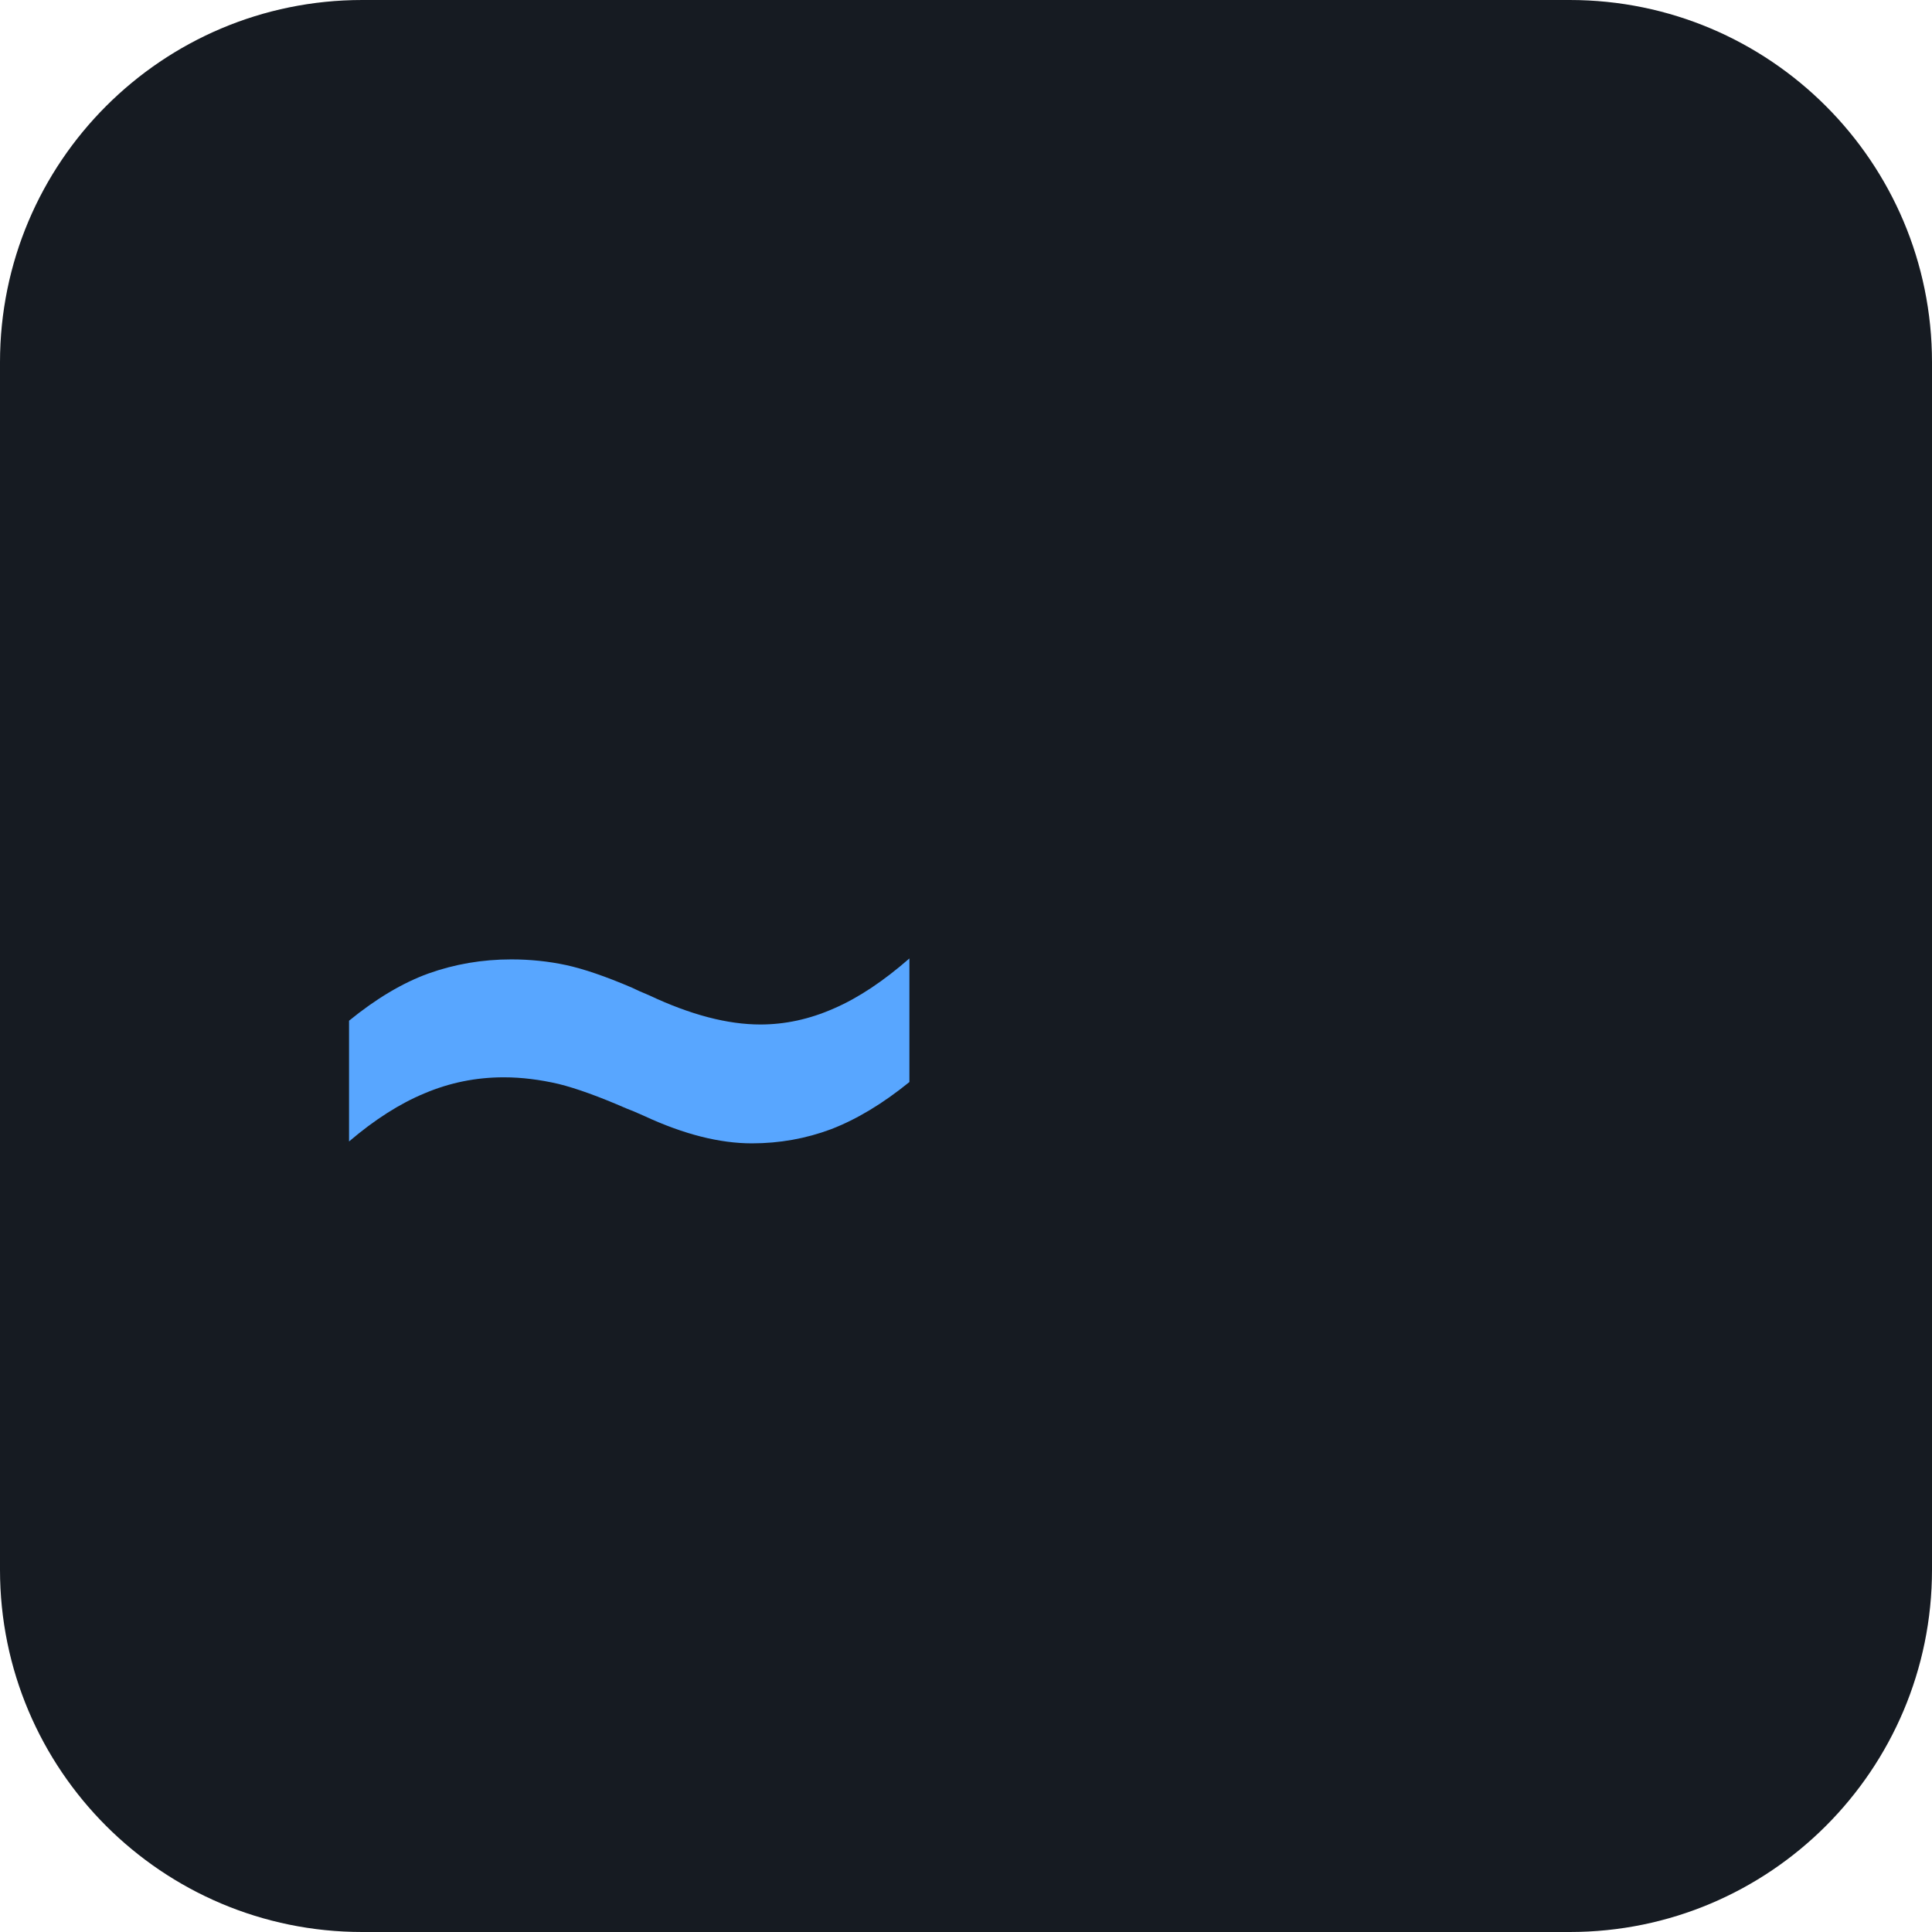
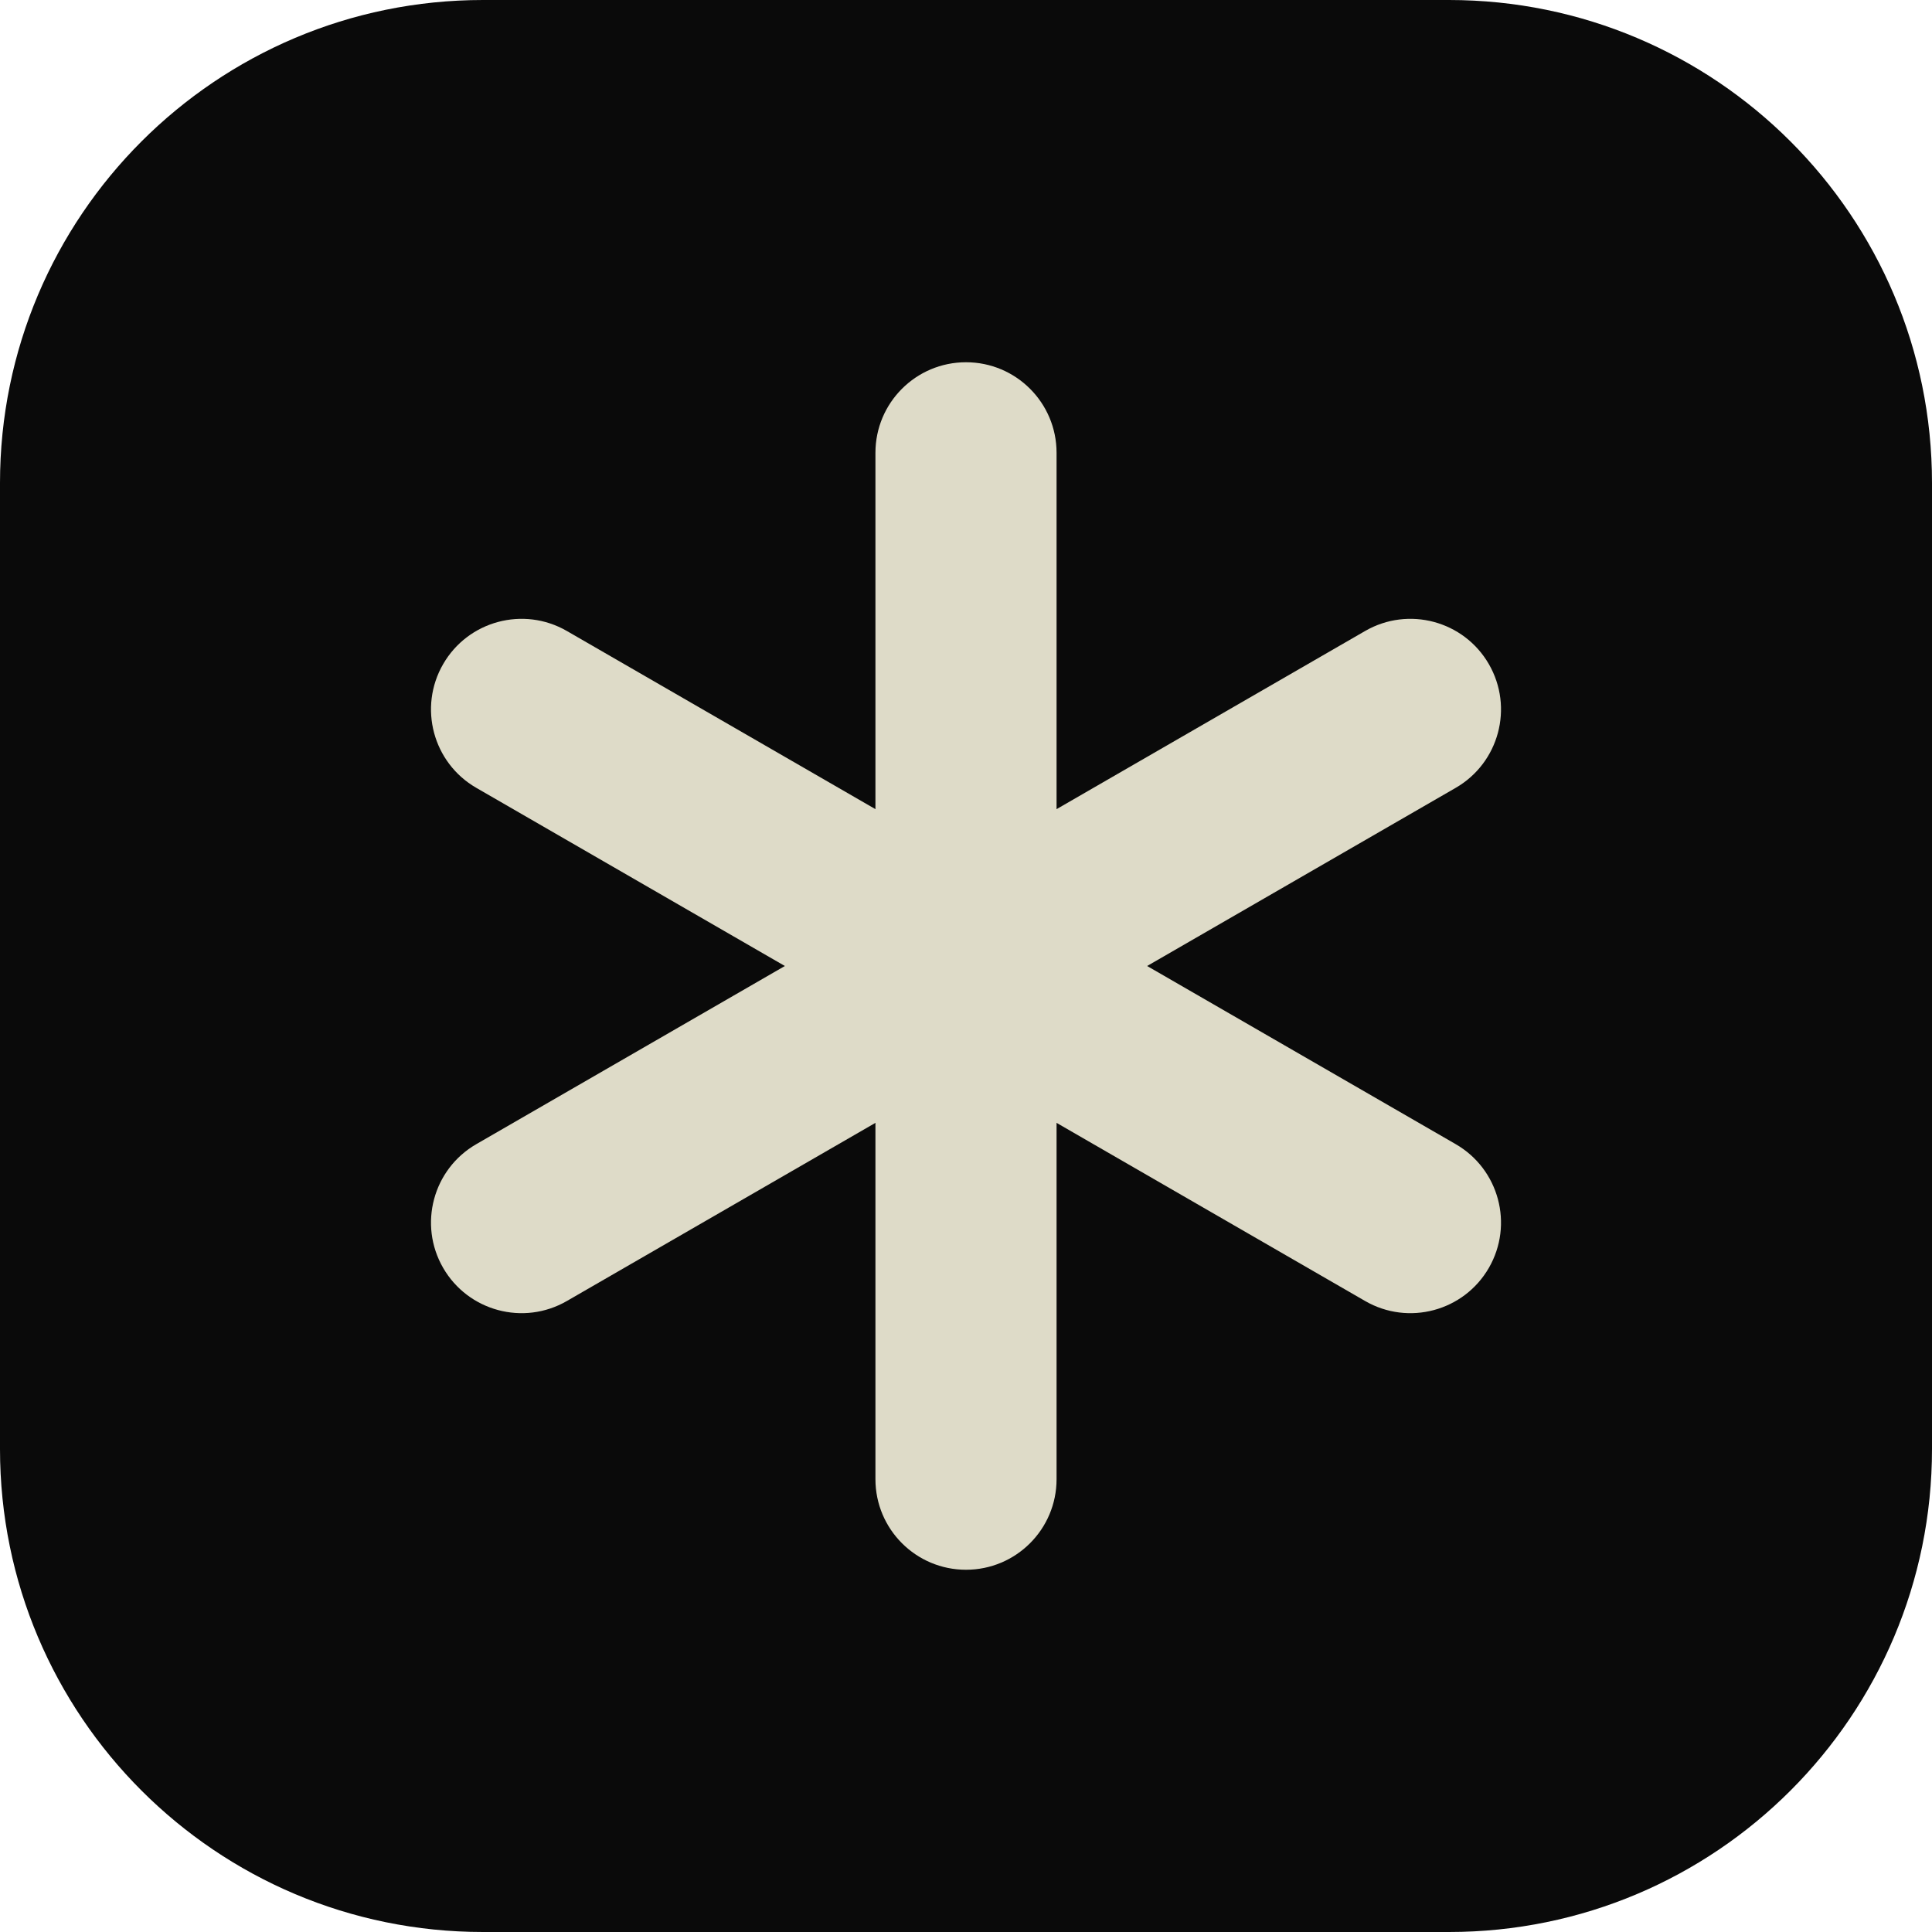
<svg xmlns="http://www.w3.org/2000/svg" viewBox="0 0 32 32">
-   <rect width="32" height="32" rx="6" fill="#161b22" />
-   <text x="5" y="23" font-family="monospace" font-size="18" font-weight="bold" fill="#58a6ff">~</text>
+   <rect width="32" height="32" rx="8" fill="#0a0a0a" />
+   <g fill="#DEDBC8">
+     <rect x="14.5" y="6" width="3" height="20" rx="1.5" />
+     <rect x="14.5" y="6" width="3" height="20" rx="1.5" transform="rotate(60 16 16)" />
+     <rect x="14.5" y="6" width="3" height="20" rx="1.5" transform="rotate(120 16 16)" />
+   </g>
</svg>
